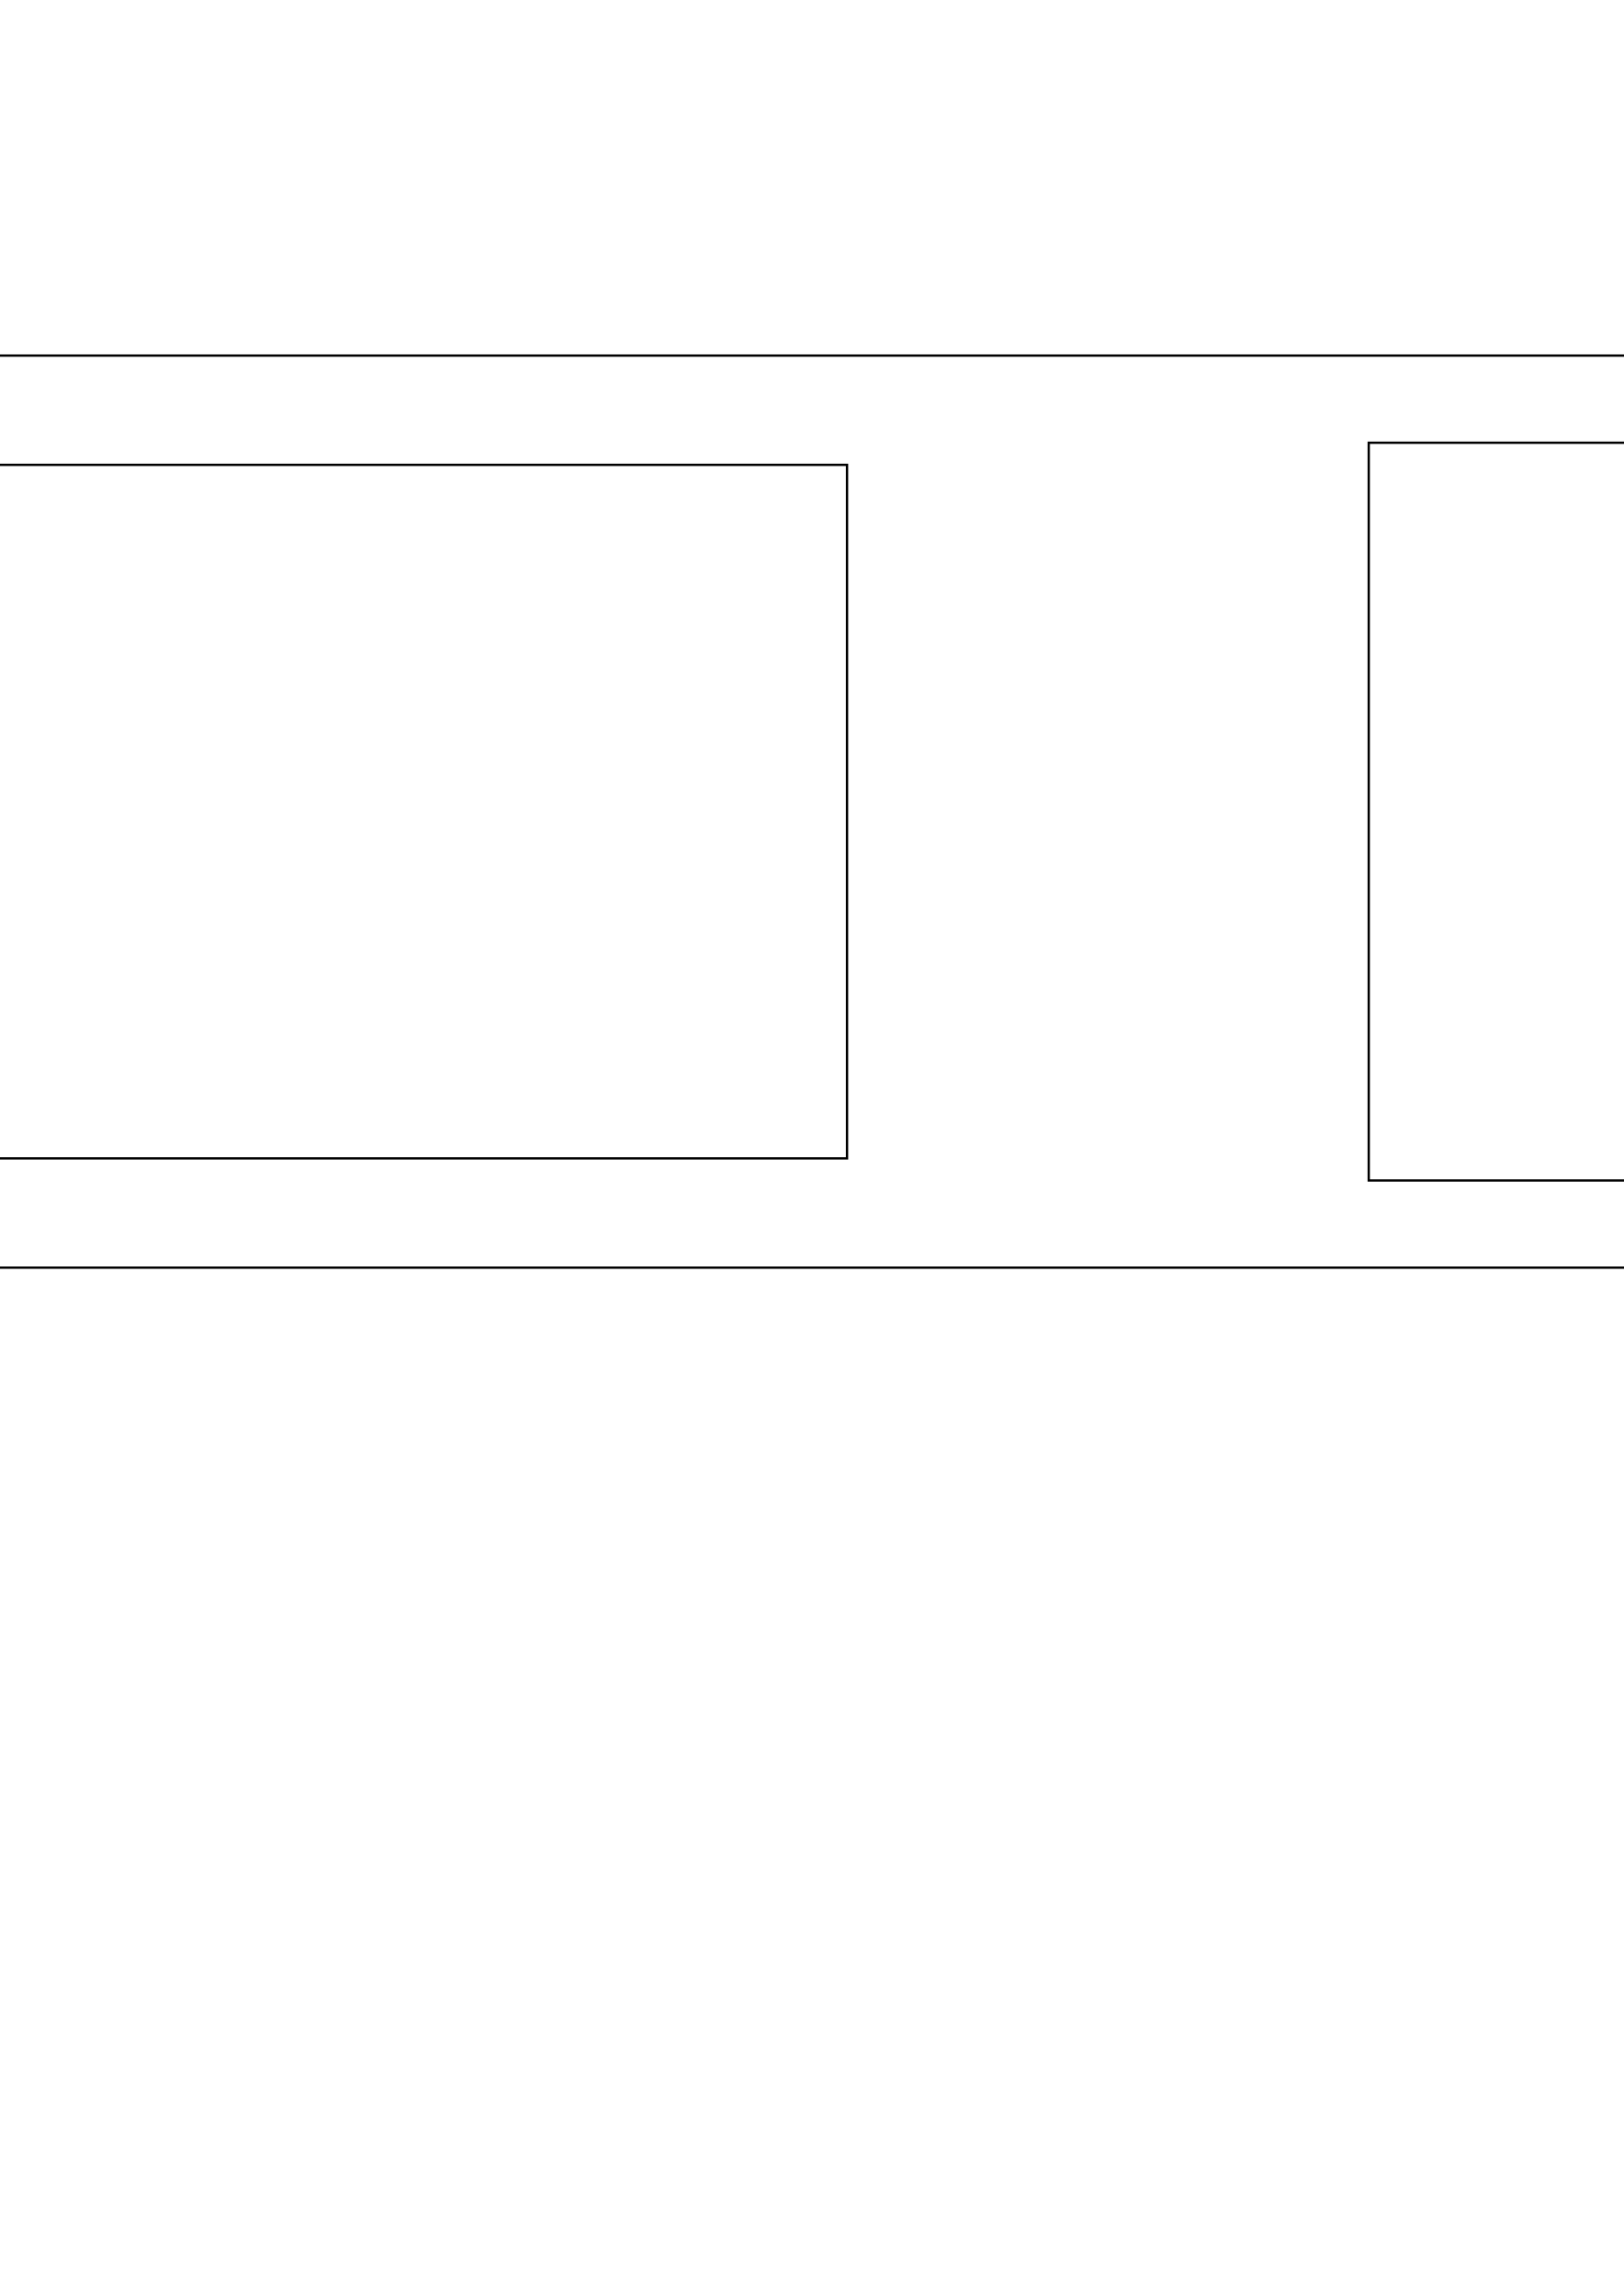
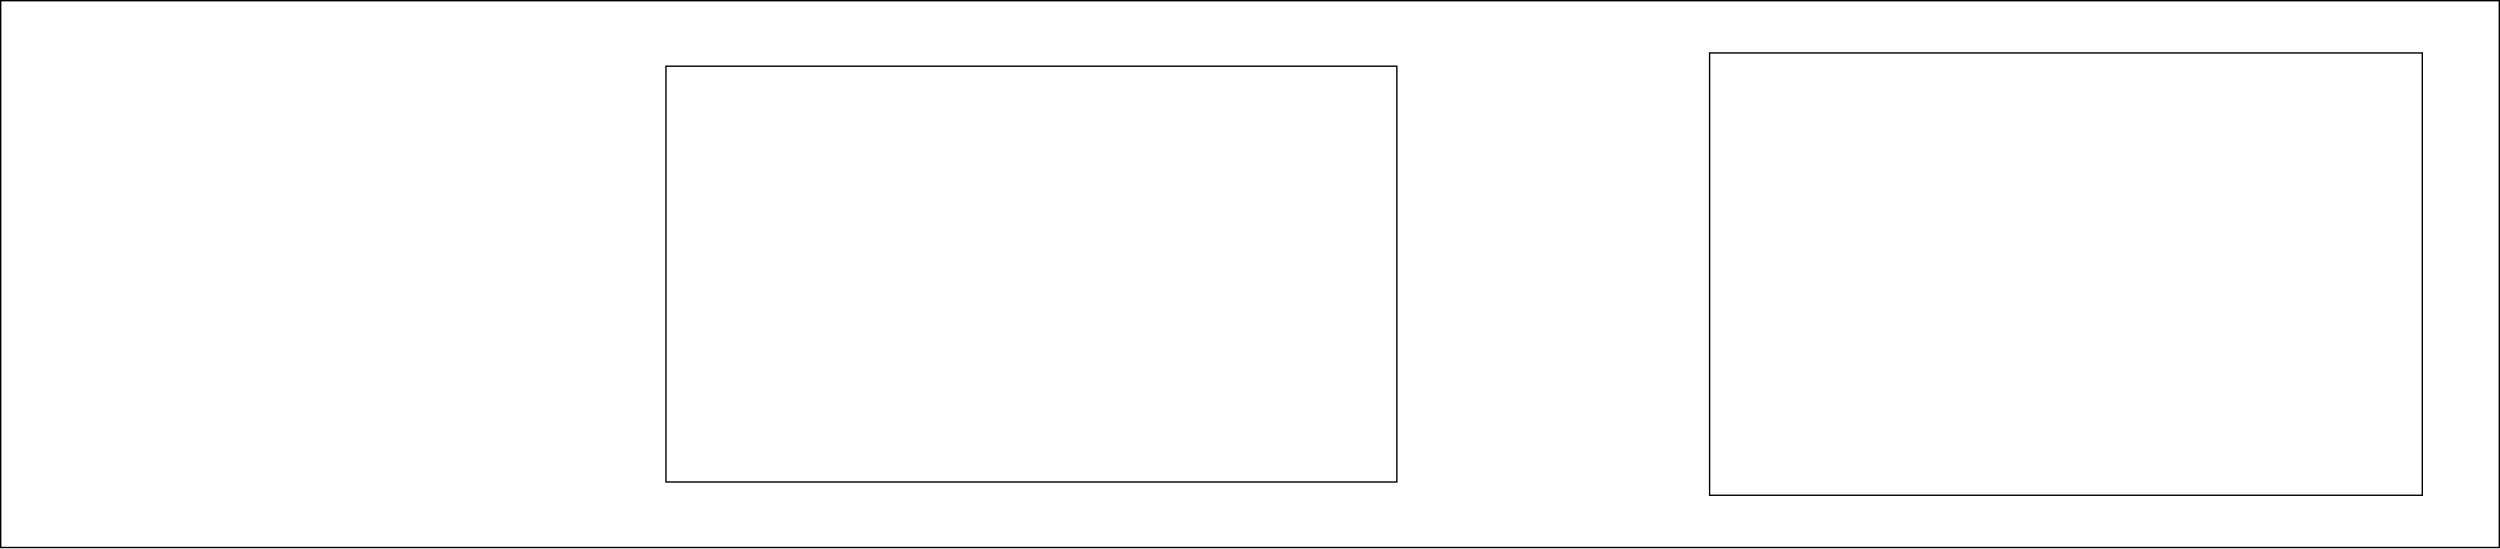
- <svg xmlns="http://www.w3.org/2000/svg" width="210mm" height="297mm" viewBox="0 0 210 297" version="1.1" id="svg69078">
+ <svg xmlns="http://www.w3.org/2000/svg" width="539.39mm" height="118.277mm" viewBox="0 0 539.39 118.277" version="1.1" id="svg69078">
  <defs id="defs69072" />
-   <g id="layer1">
+   <g id="layer1" transform="translate(191.8317,-45.8494)">
    <path style="display:inline;fill:none;stroke:#000000;stroke-width:0.3;stroke-miterlimit:4;stroke-dasharray:none;stroke-opacity:1" d="M 347.408,163.977 H -191.682 V 45.999 v 0 h 539.09 z" id="path69059" />
    <rect style="display:inline;fill:none;fill-opacity:1;stroke:#000000;stroke-width:0.3;stroke-miterlimit:4;stroke-dasharray:none;stroke-opacity:1" id="rect6388-6" width="157.693" height="89.714" x="-48.143" y="60.131" />
    <rect style="display:inline;fill:none;fill-opacity:1;stroke:#000000;stroke-width:0.3;stroke-miterlimit:4;stroke-dasharray:none;stroke-opacity:1" id="rect6388-6-8" width="153.77" height="95.434" x="177.024" y="57.271" />
  </g>
</svg>
